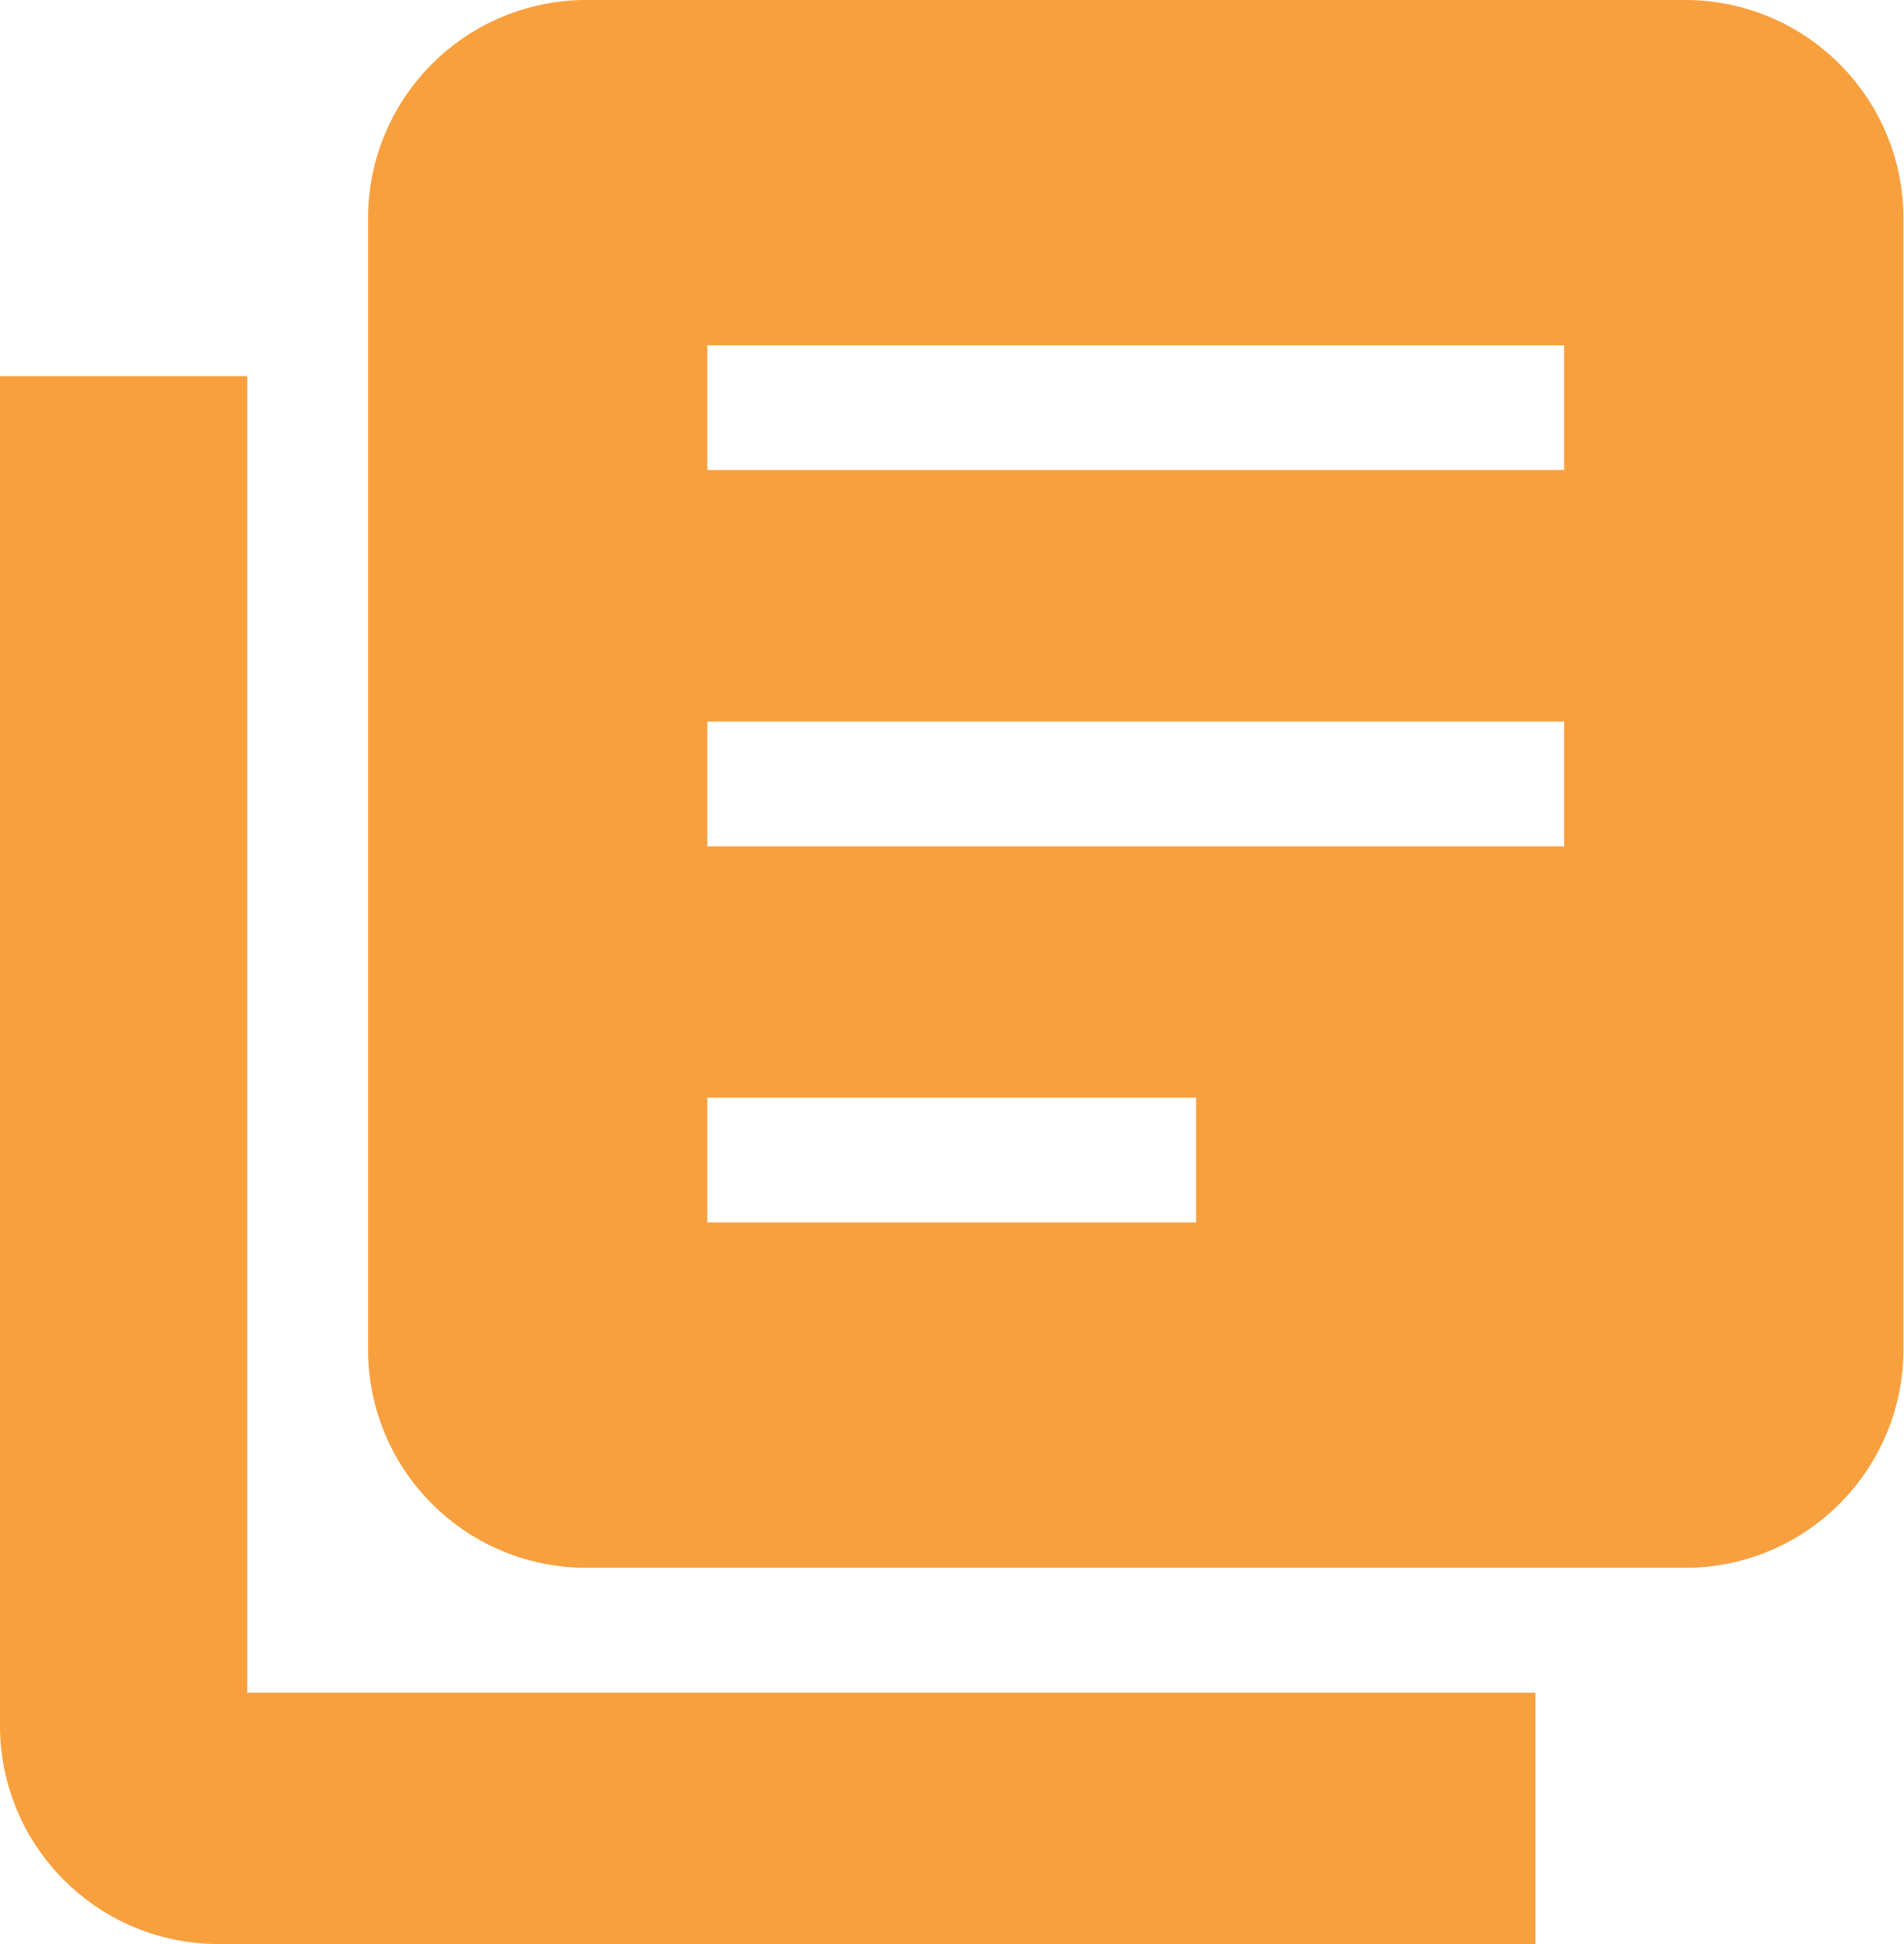
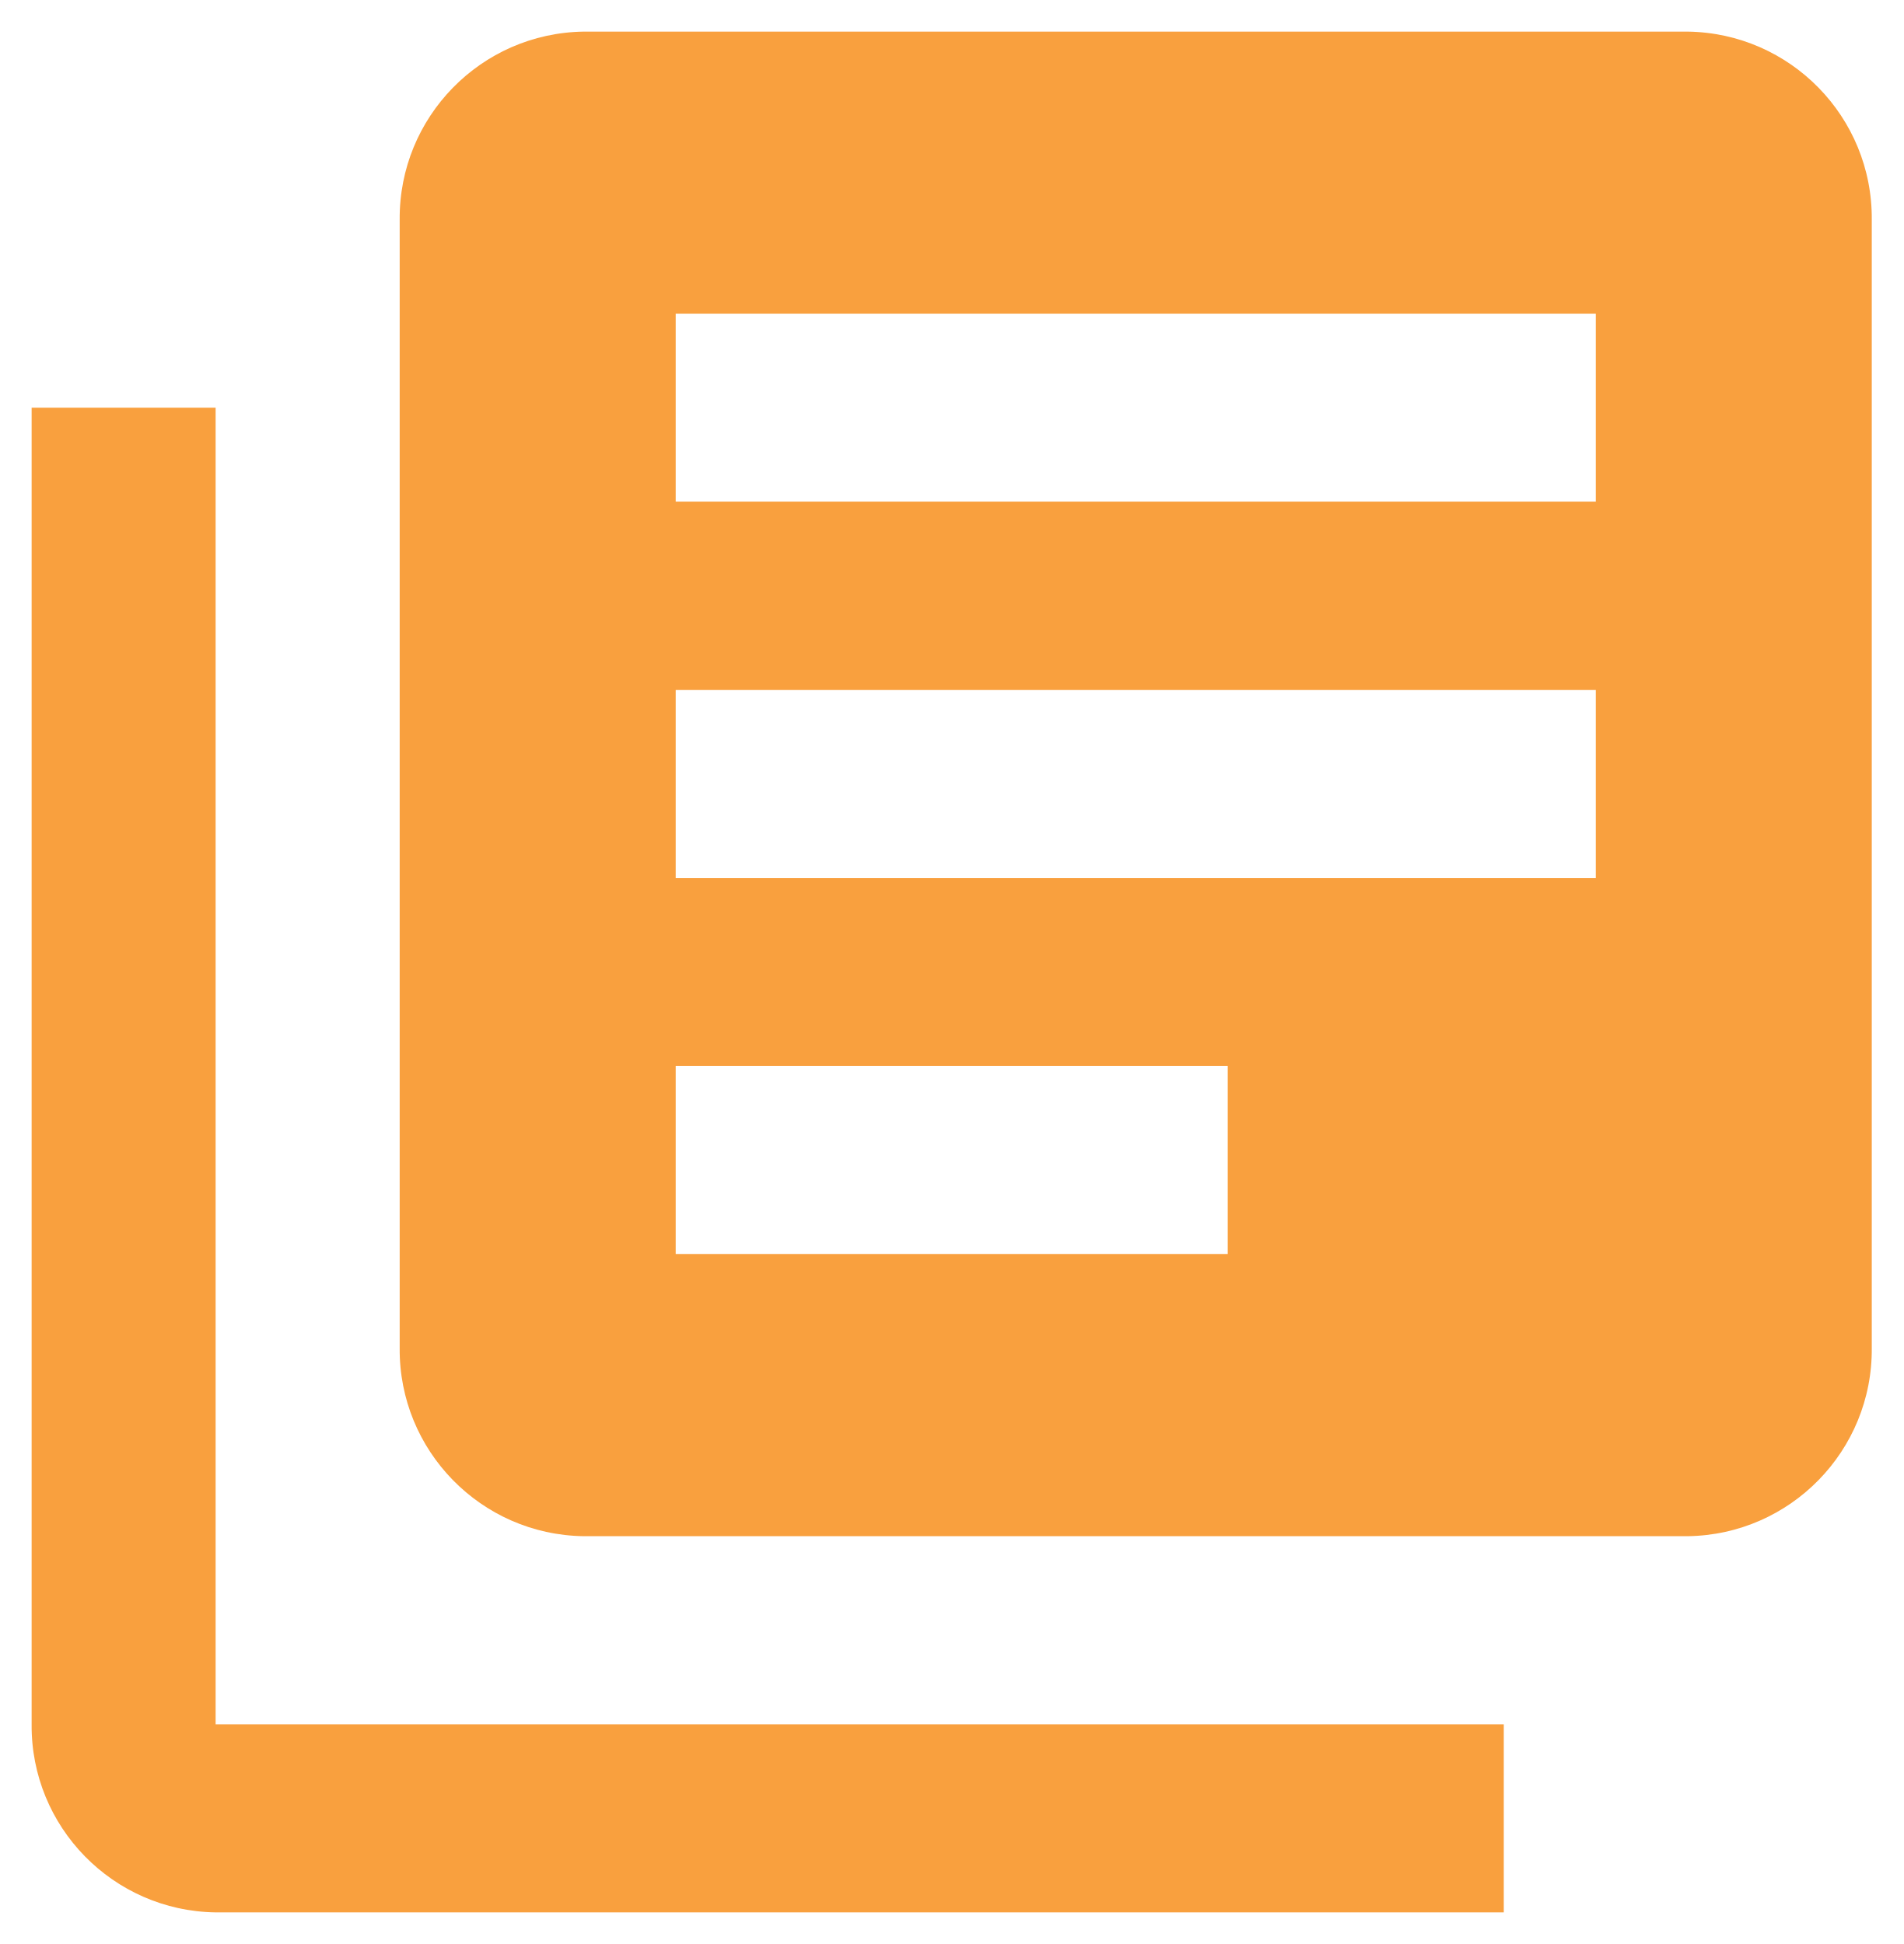
<svg xmlns="http://www.w3.org/2000/svg" width="30.094" height="30.742" viewBox="0 0 30.094 30.742">
  <defs>
-     <style>.a{fill:#f9a03e;stroke:#f9a03e;}</style>
+     <style>.color_icono{fill:#f9a03e;}</style>
  </defs>
-   <path class="a" d="M4.909,7.948H2V28.768a2.951,2.951,0,0,0,2.909,2.974H25.275V28.768H4.909ZM28.184,2H10.728A2.951,2.951,0,0,0,7.819,4.974V22.819a2.951,2.951,0,0,0,2.909,2.974H28.184a2.951,2.951,0,0,0,2.909-2.974V4.974A2.951,2.951,0,0,0,28.184,2ZM26.73,15.384H12.183V12.41H26.73Zm-5.819,5.948H12.183V18.358h8.728Zm5.819-11.9H12.183V6.461H26.73Z" transform="translate(-1.5 -1.5)" />
+   <path class="color_icono" d="M4.909,7.948H2V28.768a2.951,2.951,0,0,0,2.909,2.974H25.275V28.768H4.909ZM28.184,2H10.728A2.951,2.951,0,0,0,7.819,4.974V22.819a2.951,2.951,0,0,0,2.909,2.974H28.184a2.951,2.951,0,0,0,2.909-2.974V4.974A2.951,2.951,0,0,0,28.184,2ZM26.73,15.384H12.183V12.41H26.73Zm-5.819,5.948H12.183V18.358h8.728Zm5.819-11.9H12.183V6.461H26.73Z" transform="translate(-1.5 -1.5)" />
</svg>
